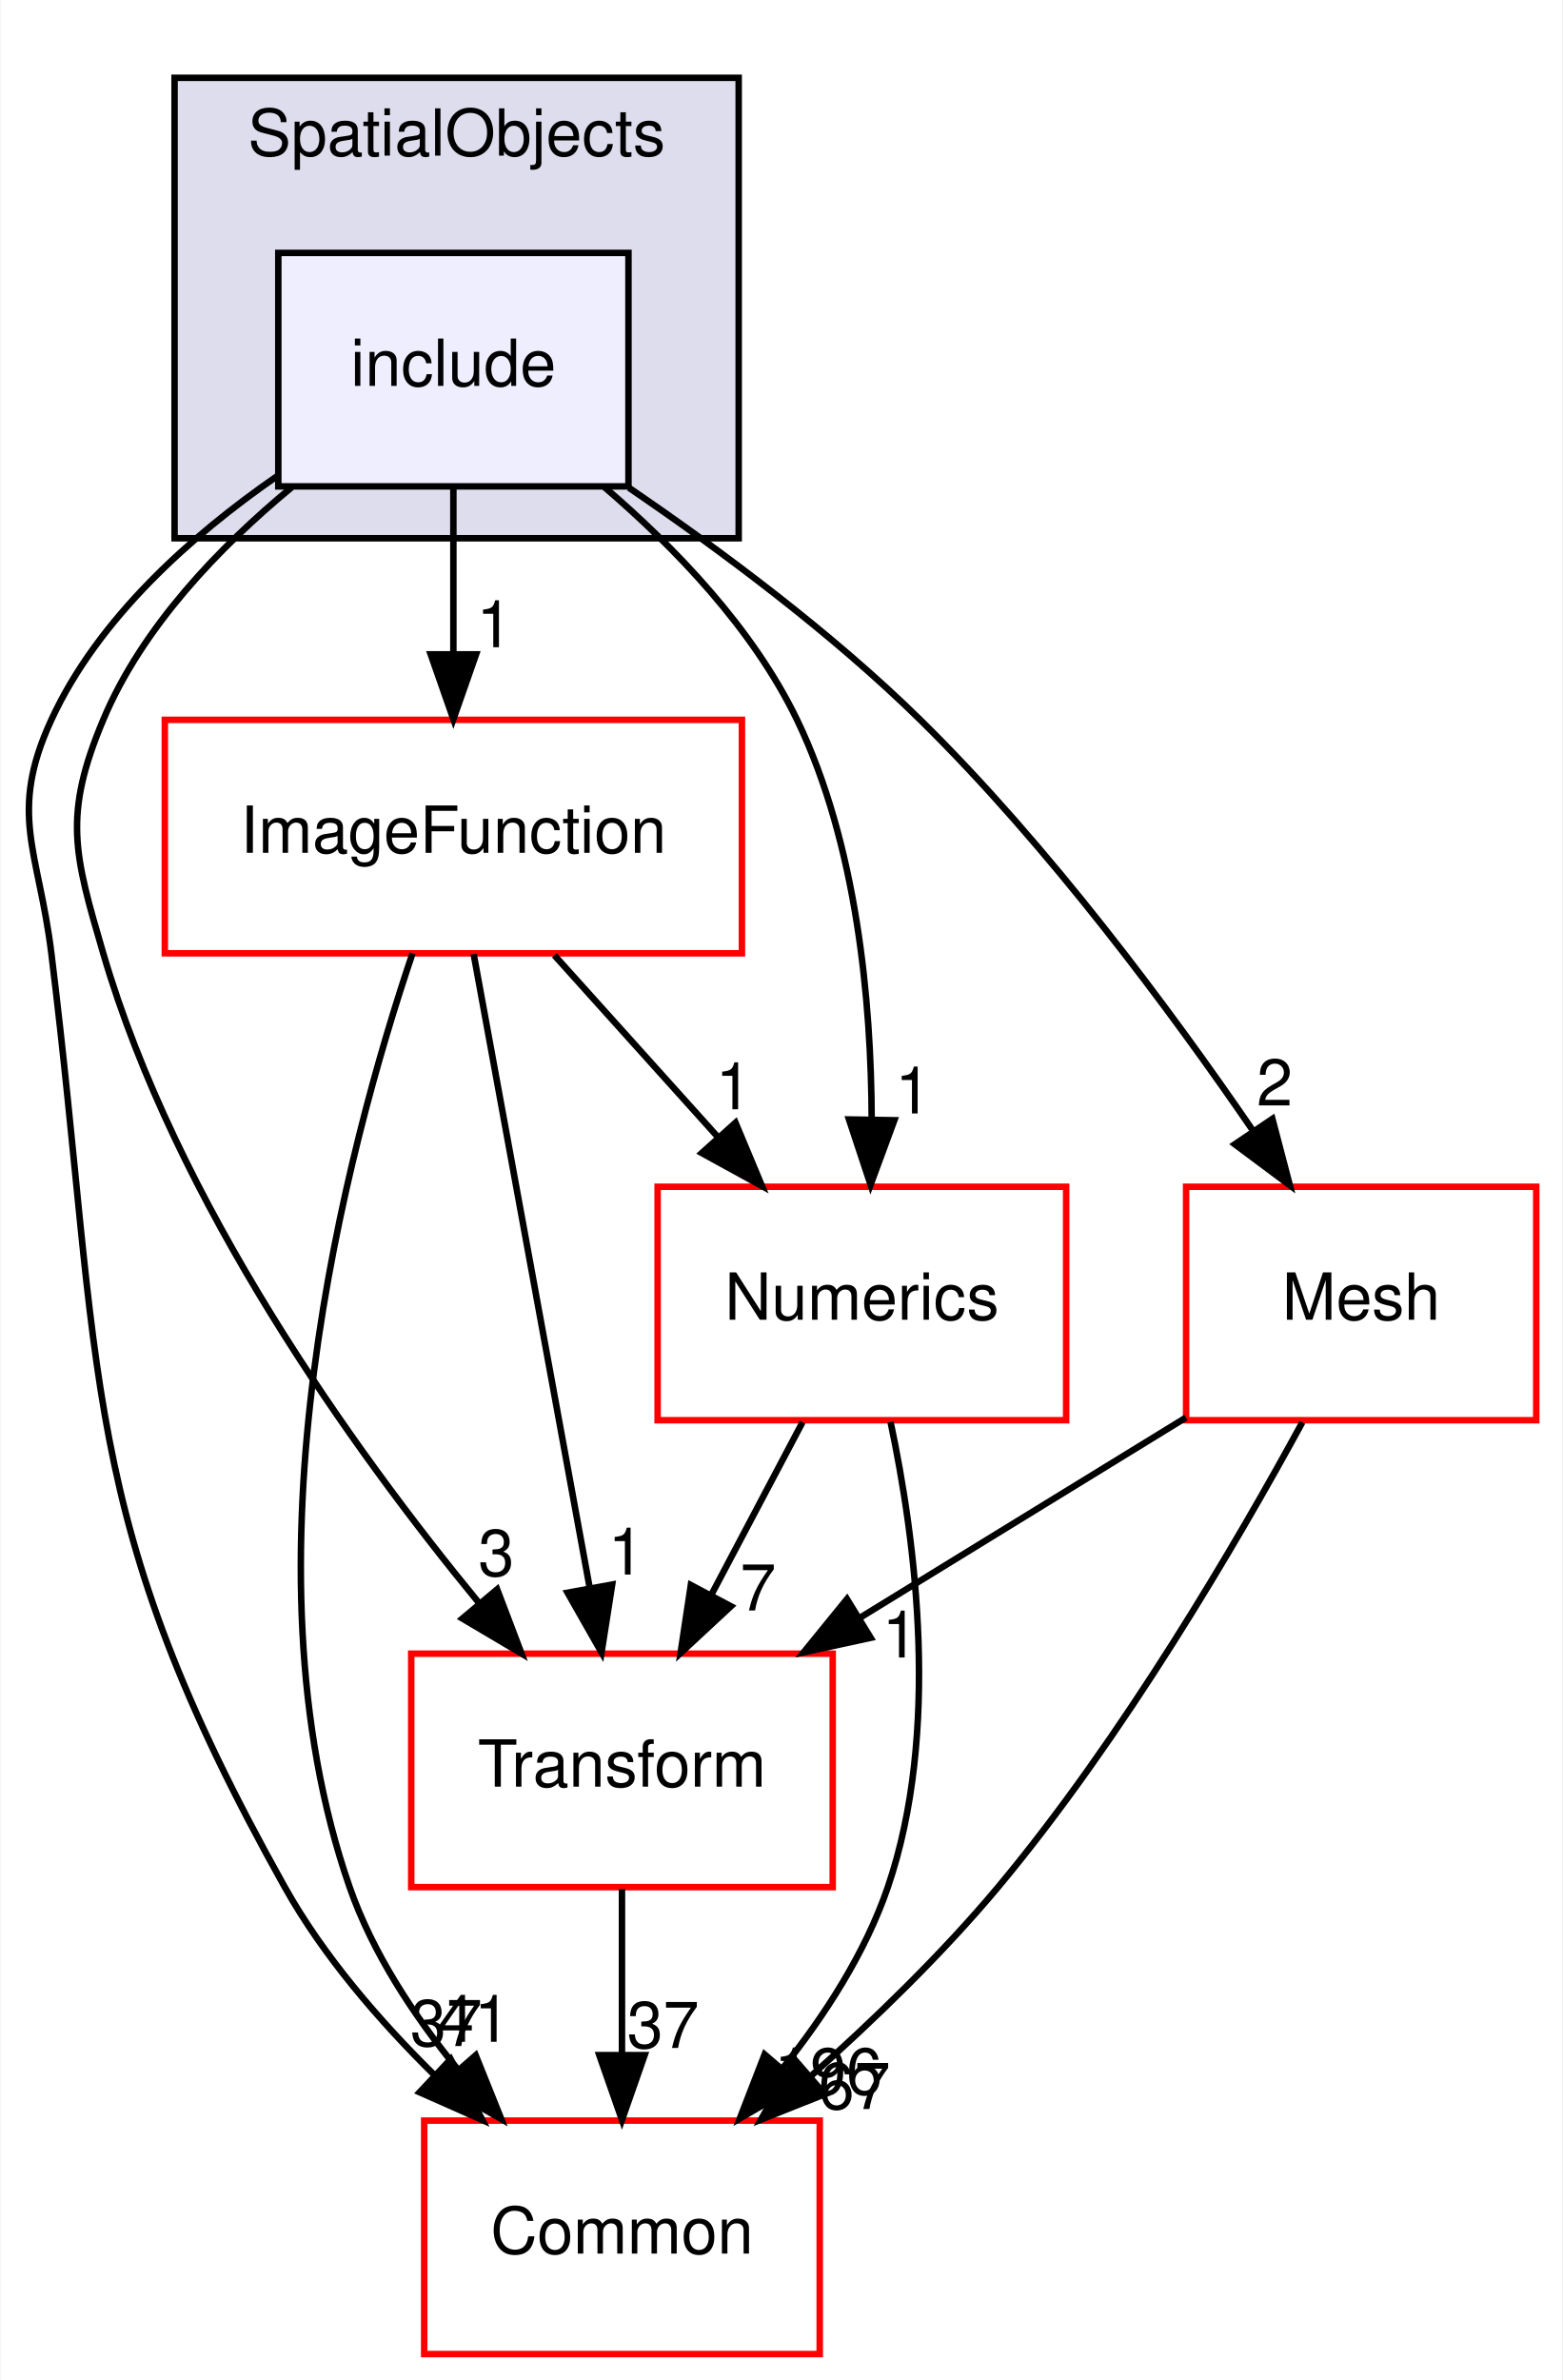
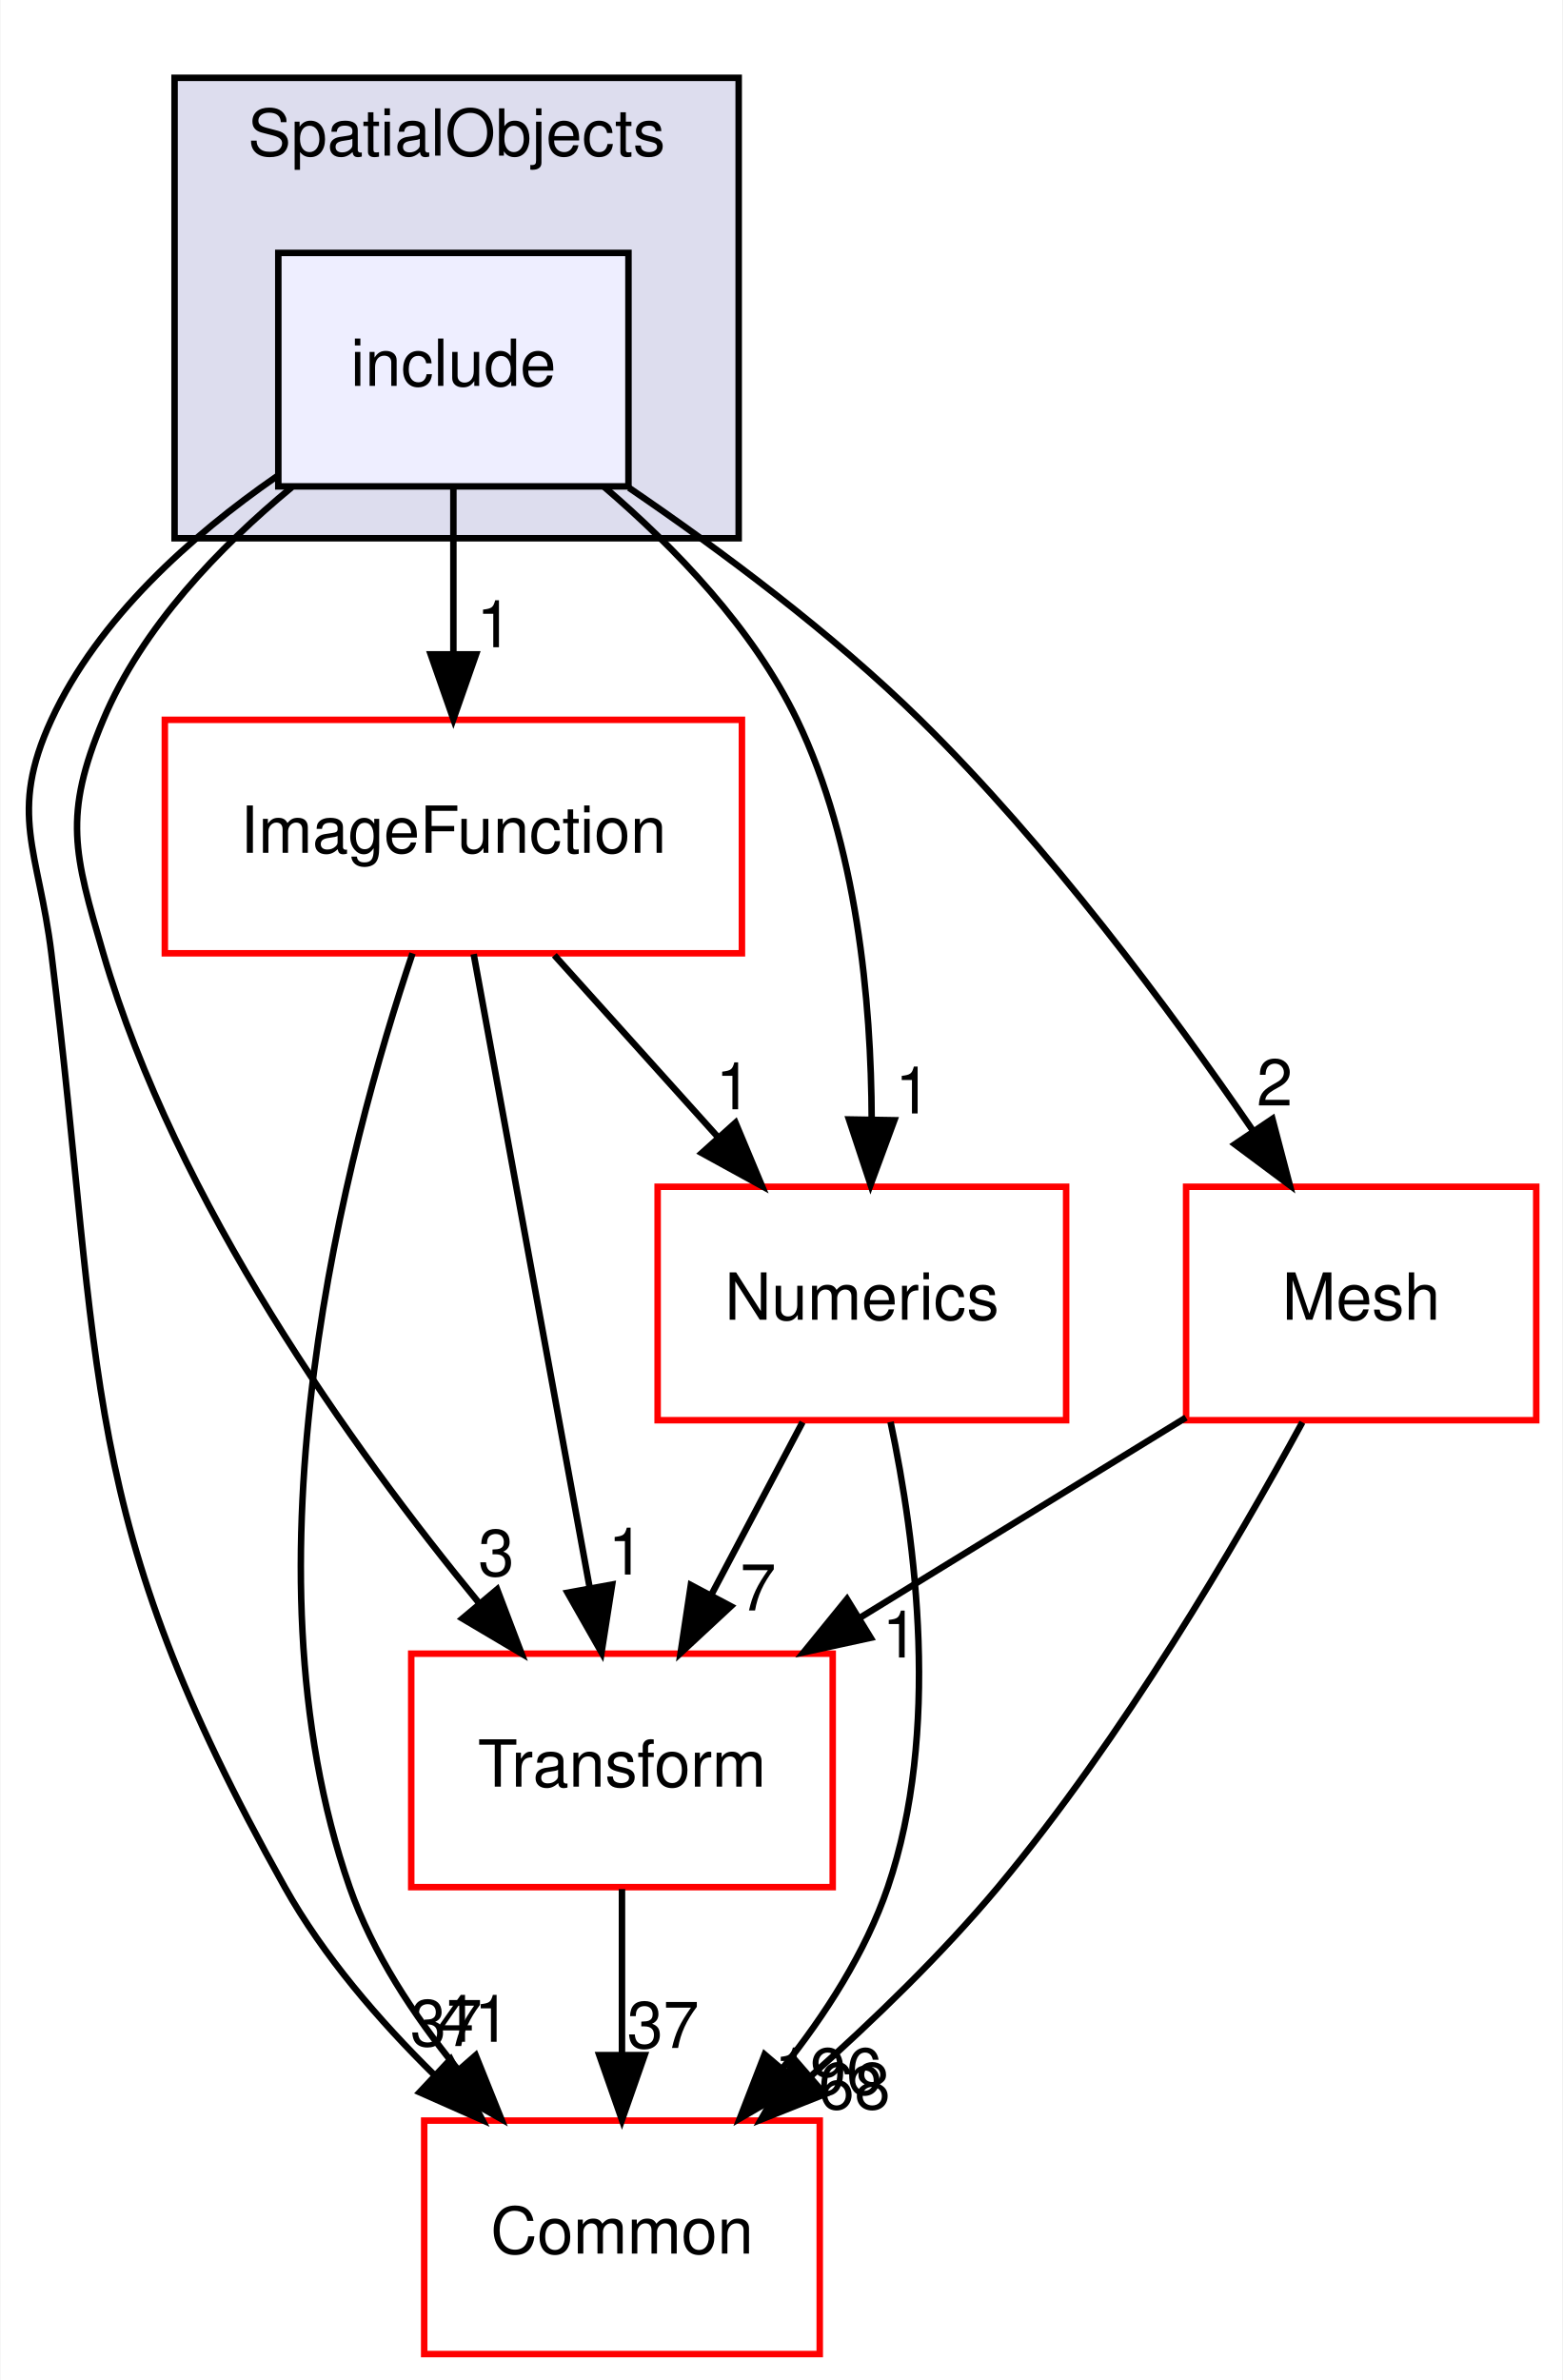
<svg xmlns="http://www.w3.org/2000/svg" xmlns:xlink="http://www.w3.org/1999/xlink" width="241pt" height="367pt" viewBox="0.00 0.00 240.84 367.00">
  <g id="graph0" class="graph" transform="scale(1 1) rotate(0) translate(4 363)">
    <polygon fill="white" stroke="transparent" points="-4,4 -4,-363 236.84,-363 236.84,4 -4,4" />
    <g id="clust1" class="cluster">
      <g id="a_clust1">
        <a xlink:href="dir_1bee2fb34076721d08fafd9564ef7a27.html" target="_top" xlink:title="SpatialObjects">
          <polygon fill="#ddddee" stroke="black" points="22.84,-280 22.84,-351 109.84,-351 109.84,-280 22.84,-280" />
          <text text-anchor="middle" x="66.34" y="-339" font-family="Helvetica,sans-Serif" font-size="10.00">SpatialObjects</text>
        </a>
      </g>
    </g>
    <g id="node1" class="node">
      <g id="a_node1">
        <a xlink:href="dir_1d354a03290ff429ac5f31238dc218f2.html" target="_top" xlink:title="include">
          <polygon fill="#eeeeff" stroke="black" points="92.84,-324 38.84,-324 38.84,-288 92.84,-288 92.84,-324" />
          <text text-anchor="middle" x="65.84" y="-303.5" font-family="Helvetica,sans-Serif" font-size="10.00">include</text>
        </a>
      </g>
    </g>
    <g id="node2" class="node">
      <g id="a_node2">
        <a xlink:href="dir_d38764bbd2ed2fce86b6f67aad6c8758.html" target="_top" xlink:title="Common">
          <polygon fill="white" stroke="red" points="122.34,-36 61.34,-36 61.34,0 122.34,0 122.34,-36" />
          <text text-anchor="middle" x="91.84" y="-15.5" font-family="Helvetica,sans-Serif" font-size="10.00">Common</text>
        </a>
      </g>
    </g>
    <g id="edge9" class="edge">
      <path fill="none" stroke="black" d="M38.6,-289.54C25.49,-280.46 11.07,-267.69 3.84,-252 -2.86,-237.47 1.88,-231.88 3.84,-216 11.9,-150.52 7.61,-129.56 39.84,-72 45.78,-61.39 54.41,-51.4 62.93,-43.01" />
      <polygon fill="black" stroke="black" points="65.42,-45.47 70.32,-36.08 60.63,-40.37 65.42,-45.47" />
      <g id="a_edge9-headlabel">
        <a xlink:href="dir_000047_000034.html" target="_top" xlink:title="37">
          <text text-anchor="middle" x="64.74" y="-47.5" font-family="Helvetica,sans-Serif" font-size="10.00">37</text>
        </a>
      </g>
    </g>
    <g id="node3" class="node">
      <g id="a_node3">
        <a xlink:href="dir_6a74394530d20d7df929c672ed9fa8ba.html" target="_top" xlink:title="Transform">
          <polygon fill="white" stroke="red" points="124.34,-108 59.34,-108 59.34,-72 124.34,-72 124.34,-108" />
          <text text-anchor="middle" x="91.84" y="-87.5" font-family="Helvetica,sans-Serif" font-size="10.00">Transform</text>
        </a>
      </g>
    </g>
    <g id="edge10" class="edge">
      <path fill="none" stroke="black" d="M40.91,-287.86C29.78,-278.67 17.84,-266.29 11.84,-252 5.64,-237.25 7.34,-231.36 11.84,-216 23.1,-177.51 50.24,-139.62 69.79,-115.82" />
      <polygon fill="black" stroke="black" points="72.59,-117.92 76.35,-108.02 67.23,-113.42 72.59,-117.92" />
      <g id="a_edge10-headlabel">
        <a xlink:href="dir_000047_000018.html" target="_top" xlink:title="3">
          <text text-anchor="middle" x="72.45" y="-120" font-family="Helvetica,sans-Serif" font-size="10.00">3</text>
        </a>
      </g>
    </g>
    <g id="node4" class="node">
      <g id="a_node4">
        <a xlink:href="dir_74281b52246cd7f0eb098df131413d14.html" target="_top" xlink:title="ImageFunction">
          <polygon fill="white" stroke="red" points="110.34,-252 21.34,-252 21.34,-216 110.34,-216 110.34,-252" />
          <text text-anchor="middle" x="65.84" y="-231.5" font-family="Helvetica,sans-Serif" font-size="10.00">ImageFunction</text>
        </a>
      </g>
    </g>
    <g id="edge11" class="edge">
      <path fill="none" stroke="black" d="M65.84,-287.7C65.84,-279.98 65.84,-270.71 65.84,-262.11" />
      <polygon fill="black" stroke="black" points="69.34,-262.1 65.84,-252.1 62.34,-262.1 69.34,-262.1" />
      <g id="a_edge11-headlabel">
        <a xlink:href="dir_000047_000070.html" target="_top" xlink:title="1">
          <text text-anchor="middle" x="72.18" y="-263.2" font-family="Helvetica,sans-Serif" font-size="10.00">1</text>
        </a>
      </g>
    </g>
    <g id="node5" class="node">
      <g id="a_node5">
        <a xlink:href="dir_57605c80b6a7e87d0adba2f2655cc3cb.html" target="_top" xlink:title="Numerics">
          <polygon fill="white" stroke="red" points="160.34,-180 97.34,-180 97.34,-144 160.34,-144 160.34,-180" />
          <text text-anchor="middle" x="128.84" y="-159.5" font-family="Helvetica,sans-Serif" font-size="10.00">Numerics</text>
        </a>
      </g>
    </g>
    <g id="edge12" class="edge">
      <path fill="none" stroke="black" d="M89.08,-287.93C99.99,-278.59 112.06,-266.07 118.84,-252 128.08,-232.79 130.29,-208.63 130.35,-190.33" />
      <polygon fill="black" stroke="black" points="133.85,-190.26 130.18,-180.32 126.85,-190.38 133.85,-190.26" />
      <g id="a_edge12-headlabel">
        <a xlink:href="dir_000047_000022.html" target="_top" xlink:title="1">
          <text text-anchor="middle" x="136.75" y="-191.3" font-family="Helvetica,sans-Serif" font-size="10.00">1</text>
        </a>
      </g>
    </g>
    <g id="node6" class="node">
      <g id="a_node6">
        <a xlink:href="dir_ccbf6776bad025584c31b55d4bd83604.html" target="_top" xlink:title="Mesh">
          <polygon fill="white" stroke="red" points="232.84,-180 178.84,-180 178.84,-144 232.84,-144 232.84,-180" />
          <text text-anchor="middle" x="205.84" y="-159.5" font-family="Helvetica,sans-Serif" font-size="10.00">Mesh</text>
        </a>
      </g>
    </g>
    <g id="edge13" class="edge">
      <path fill="none" stroke="black" d="M92.92,-287.78C107.06,-278.14 124.22,-265.38 137.84,-252 157.6,-232.59 176.42,-207.23 189.23,-188.54" />
      <polygon fill="black" stroke="black" points="192.15,-190.47 194.84,-180.22 186.35,-186.55 192.15,-190.47" />
      <g id="a_edge13-headlabel">
        <a xlink:href="dir_000047_000048.html" target="_top" xlink:title="2">
          <text text-anchor="middle" x="192.5" y="-192.53" font-family="Helvetica,sans-Serif" font-size="10.00">2</text>
        </a>
      </g>
    </g>
    <g id="edge1" class="edge">
      <path fill="none" stroke="black" d="M91.84,-71.7C91.84,-63.98 91.84,-54.71 91.84,-46.11" />
      <polygon fill="black" stroke="black" points="95.34,-46.1 91.84,-36.1 88.34,-46.1 95.34,-46.1" />
      <g id="a_edge1-headlabel">
        <a xlink:href="dir_000018_000034.html" target="_top" xlink:title="37">
          <text text-anchor="middle" x="98.18" y="-47.2" font-family="Helvetica,sans-Serif" font-size="10.00">37</text>
        </a>
      </g>
    </g>
    <g id="edge2" class="edge">
      <path fill="none" stroke="black" d="M59.54,-215.99C49.42,-186 32.38,-122.14 49.84,-72 53.37,-61.86 59.74,-52.19 66.47,-43.96" />
      <polygon fill="black" stroke="black" points="69.28,-46.07 73.23,-36.24 64.01,-41.46 69.28,-46.07" />
      <g id="a_edge2-headlabel">
        <a xlink:href="dir_000070_000034.html" target="_top" xlink:title="41">
          <text text-anchor="middle" x="69.04" y="-48.15" font-family="Helvetica,sans-Serif" font-size="10.00">41</text>
        </a>
      </g>
    </g>
    <g id="edge3" class="edge">
      <path fill="none" stroke="black" d="M68.97,-215.87C73.4,-191.67 81.54,-147.21 86.82,-118.39" />
      <polygon fill="black" stroke="black" points="90.33,-118.66 88.69,-108.19 83.45,-117.4 90.33,-118.66" />
      <g id="a_edge3-headlabel">
        <a xlink:href="dir_000070_000018.html" target="_top" xlink:title="1">
          <text text-anchor="middle" x="92.48" y="-120.2" font-family="Helvetica,sans-Serif" font-size="10.00">1</text>
        </a>
      </g>
    </g>
    <g id="edge4" class="edge">
      <path fill="none" stroke="black" d="M81.41,-215.7C89.04,-207.22 98.36,-196.86 106.71,-187.58" />
      <polygon fill="black" stroke="black" points="109.35,-189.88 113.44,-180.1 104.15,-185.2 109.35,-189.88" />
      <g id="a_edge4-headlabel">
        <a xlink:href="dir_000070_000022.html" target="_top" xlink:title="1">
          <text text-anchor="middle" x="109.06" y="-191.95" font-family="Helvetica,sans-Serif" font-size="10.00">1</text>
        </a>
      </g>
    </g>
    <g id="edge5" class="edge">
      <path fill="none" stroke="black" d="M133.26,-143.74C137.14,-125.42 140.99,-95.86 132.84,-72 129.4,-61.93 123.18,-52.28 116.6,-44.05" />
      <polygon fill="black" stroke="black" points="119.16,-41.65 110.01,-36.32 113.84,-46.2 119.16,-41.65" />
      <g id="a_edge5-headlabel">
        <a xlink:href="dir_000022_000034.html" target="_top" xlink:title="196">
          <text text-anchor="middle" x="123.65" y="-40.04" font-family="Helvetica,sans-Serif" font-size="10.00">196</text>
        </a>
      </g>
    </g>
    <g id="edge6" class="edge">
      <path fill="none" stroke="black" d="M119.69,-143.7C115.43,-135.64 110.28,-125.89 105.57,-116.98" />
      <polygon fill="black" stroke="black" points="108.64,-115.31 100.88,-108.1 102.46,-118.58 108.64,-115.31" />
      <g id="a_edge6-headlabel">
        <a xlink:href="dir_000022_000018.html" target="_top" xlink:title="7">
          <text text-anchor="middle" x="112.83" y="-114.66" font-family="Helvetica,sans-Serif" font-size="10.00">7</text>
        </a>
      </g>
    </g>
    <g id="edge7" class="edge">
      <path fill="none" stroke="black" d="M196.77,-143.68C186.62,-125.04 169.03,-94.98 149.84,-72 141.21,-61.68 130.62,-51.44 120.86,-42.76" />
      <polygon fill="black" stroke="black" points="123.11,-40.07 113.27,-36.15 118.52,-45.36 123.11,-40.07" />
      <g id="a_edge7-headlabel">
-         <a xlink:href="dir_000048_000034.html" target="_top" xlink:title="67">
-           <text text-anchor="middle" x="127.69" y="-37.79" font-family="Helvetica,sans-Serif" font-size="10.00">67</text>
+         <a xlink:href="dir_000048_000034.html" target="_top" xlink:title="68">
+           <text text-anchor="middle" x="127.69" y="-37.79" font-family="Helvetica,sans-Serif" font-size="10.00">68</text>
        </a>
      </g>
    </g>
    <g id="edge8" class="edge">
      <path fill="none" stroke="black" d="M178.82,-144.41C163.82,-135.2 144.95,-123.61 128.62,-113.59" />
      <polygon fill="black" stroke="black" points="130.2,-110.45 119.85,-108.2 126.54,-116.42 130.2,-110.45" />
      <g id="a_edge8-headlabel">
        <a xlink:href="dir_000048_000018.html" target="_top" xlink:title="1">
          <text text-anchor="middle" x="134.75" y="-107.41" font-family="Helvetica,sans-Serif" font-size="10.00">1</text>
        </a>
      </g>
    </g>
  </g>
</svg>
